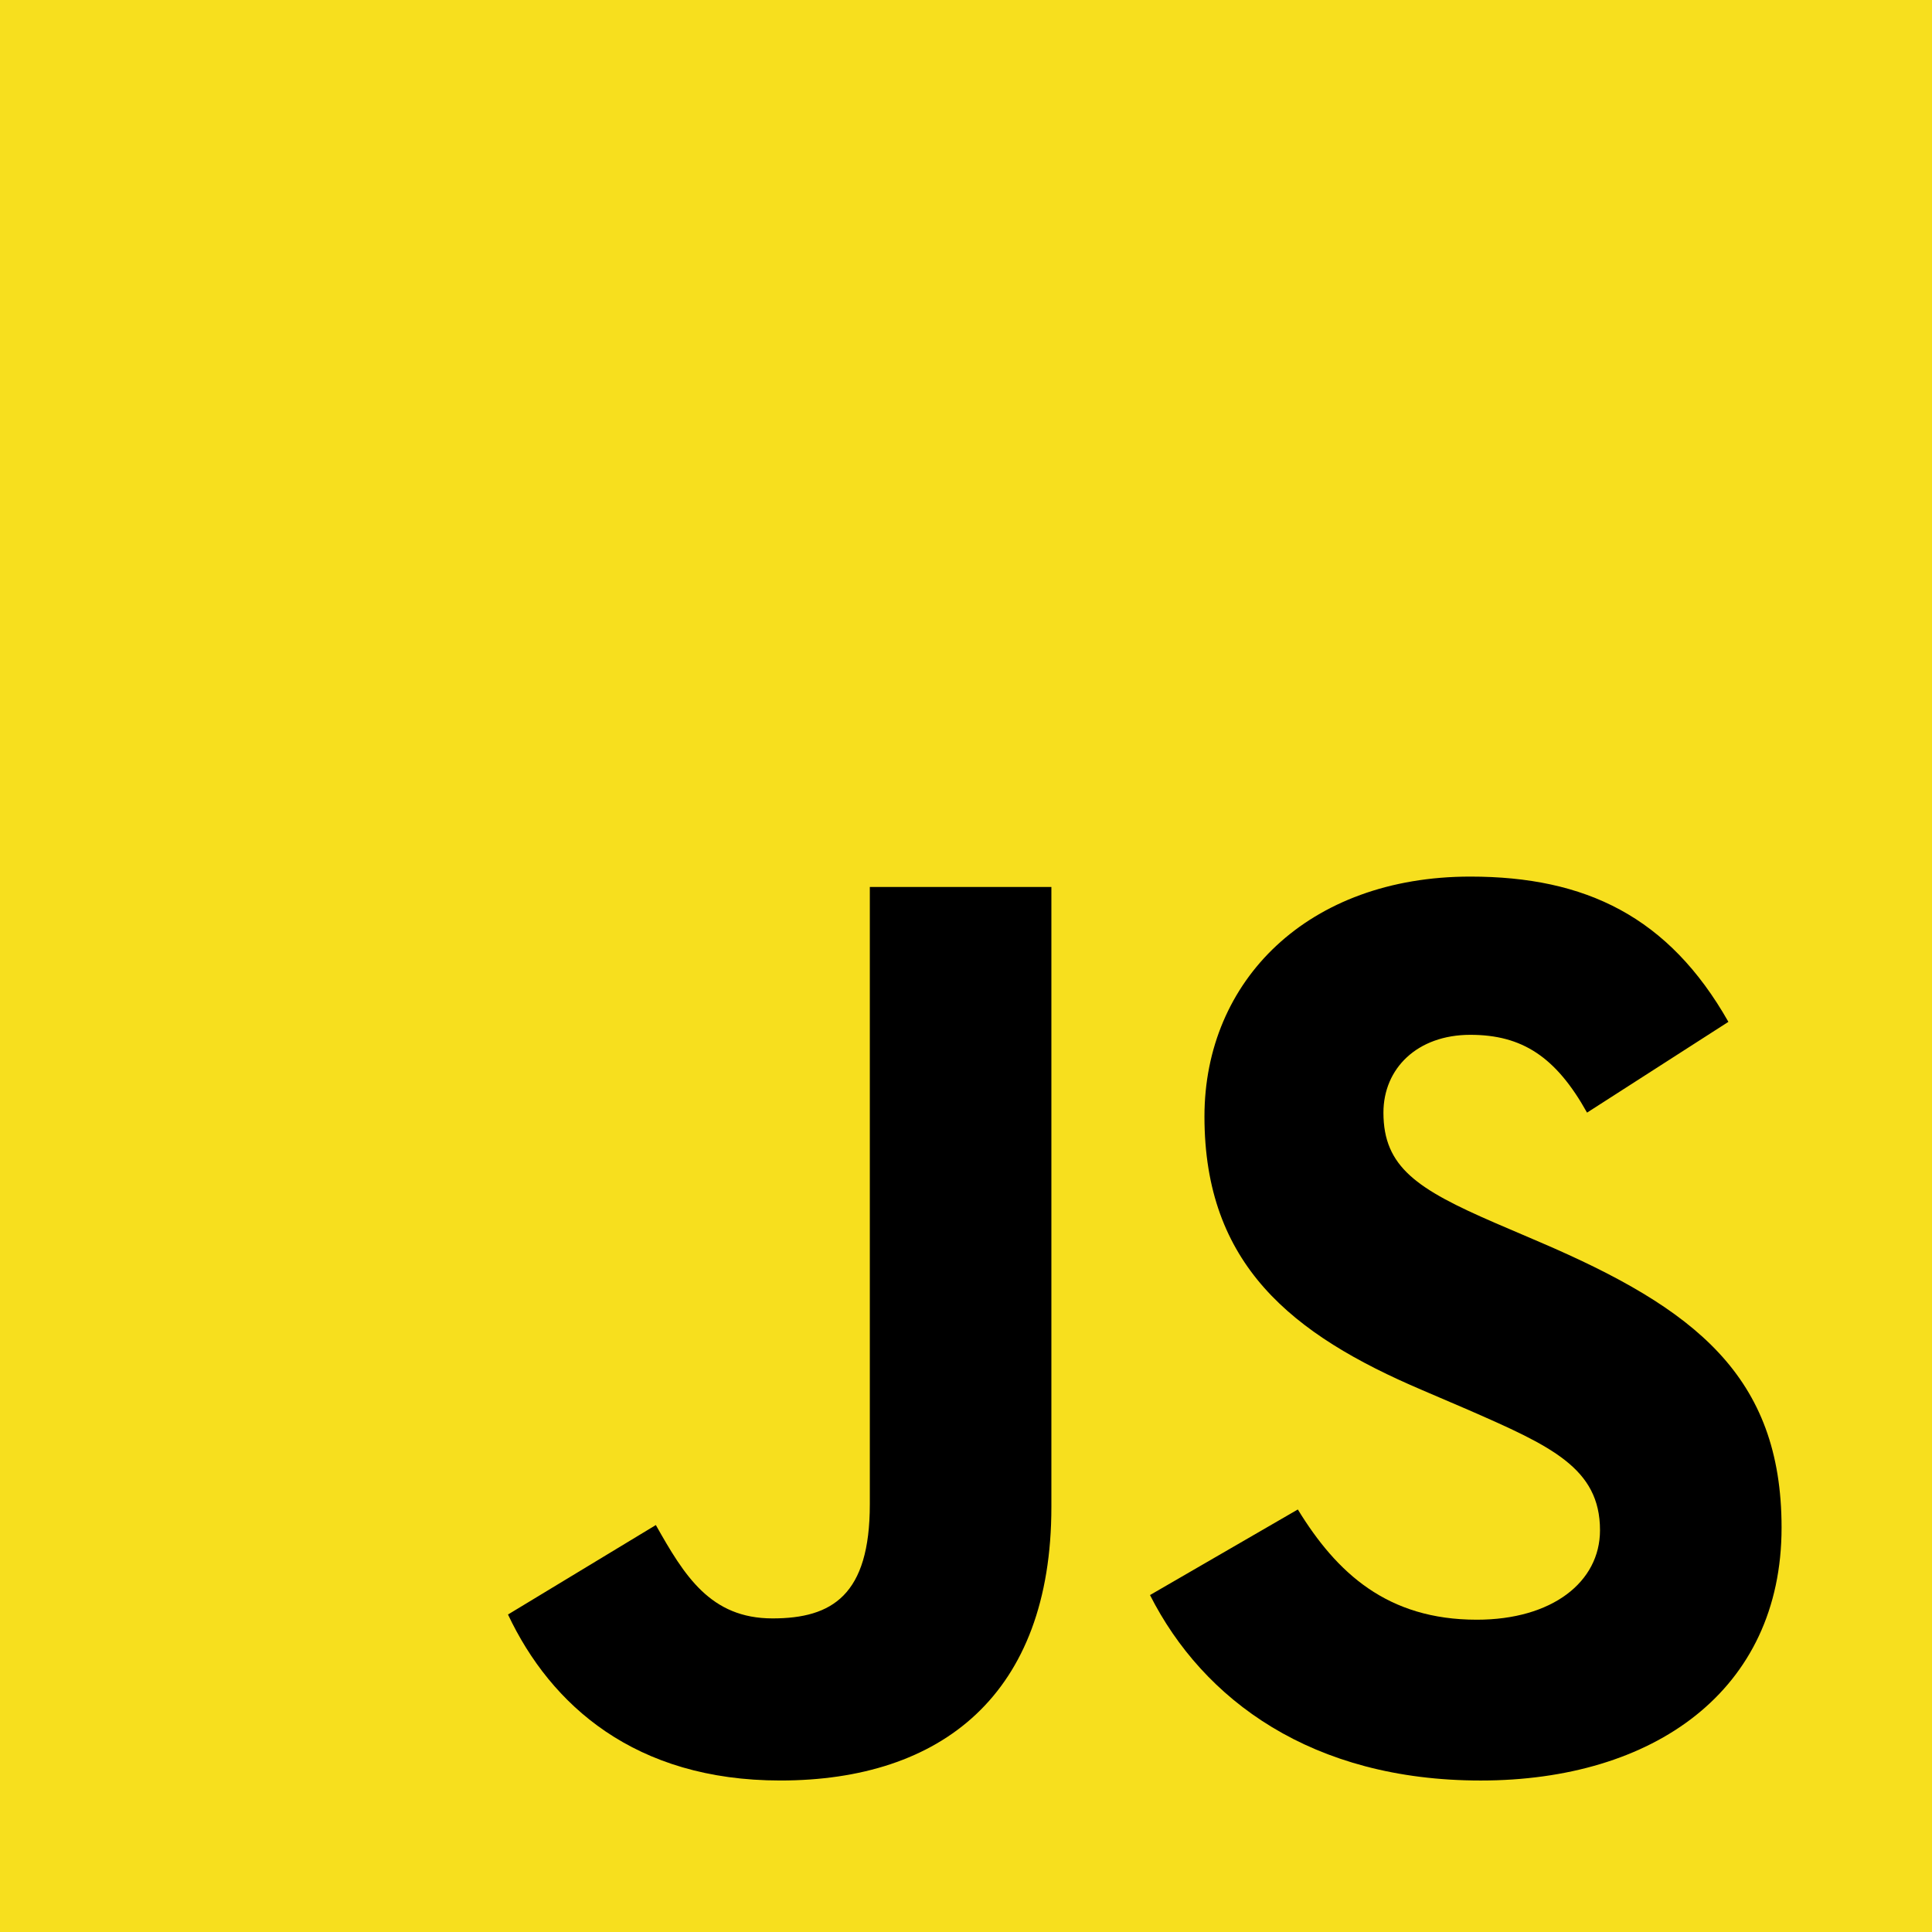
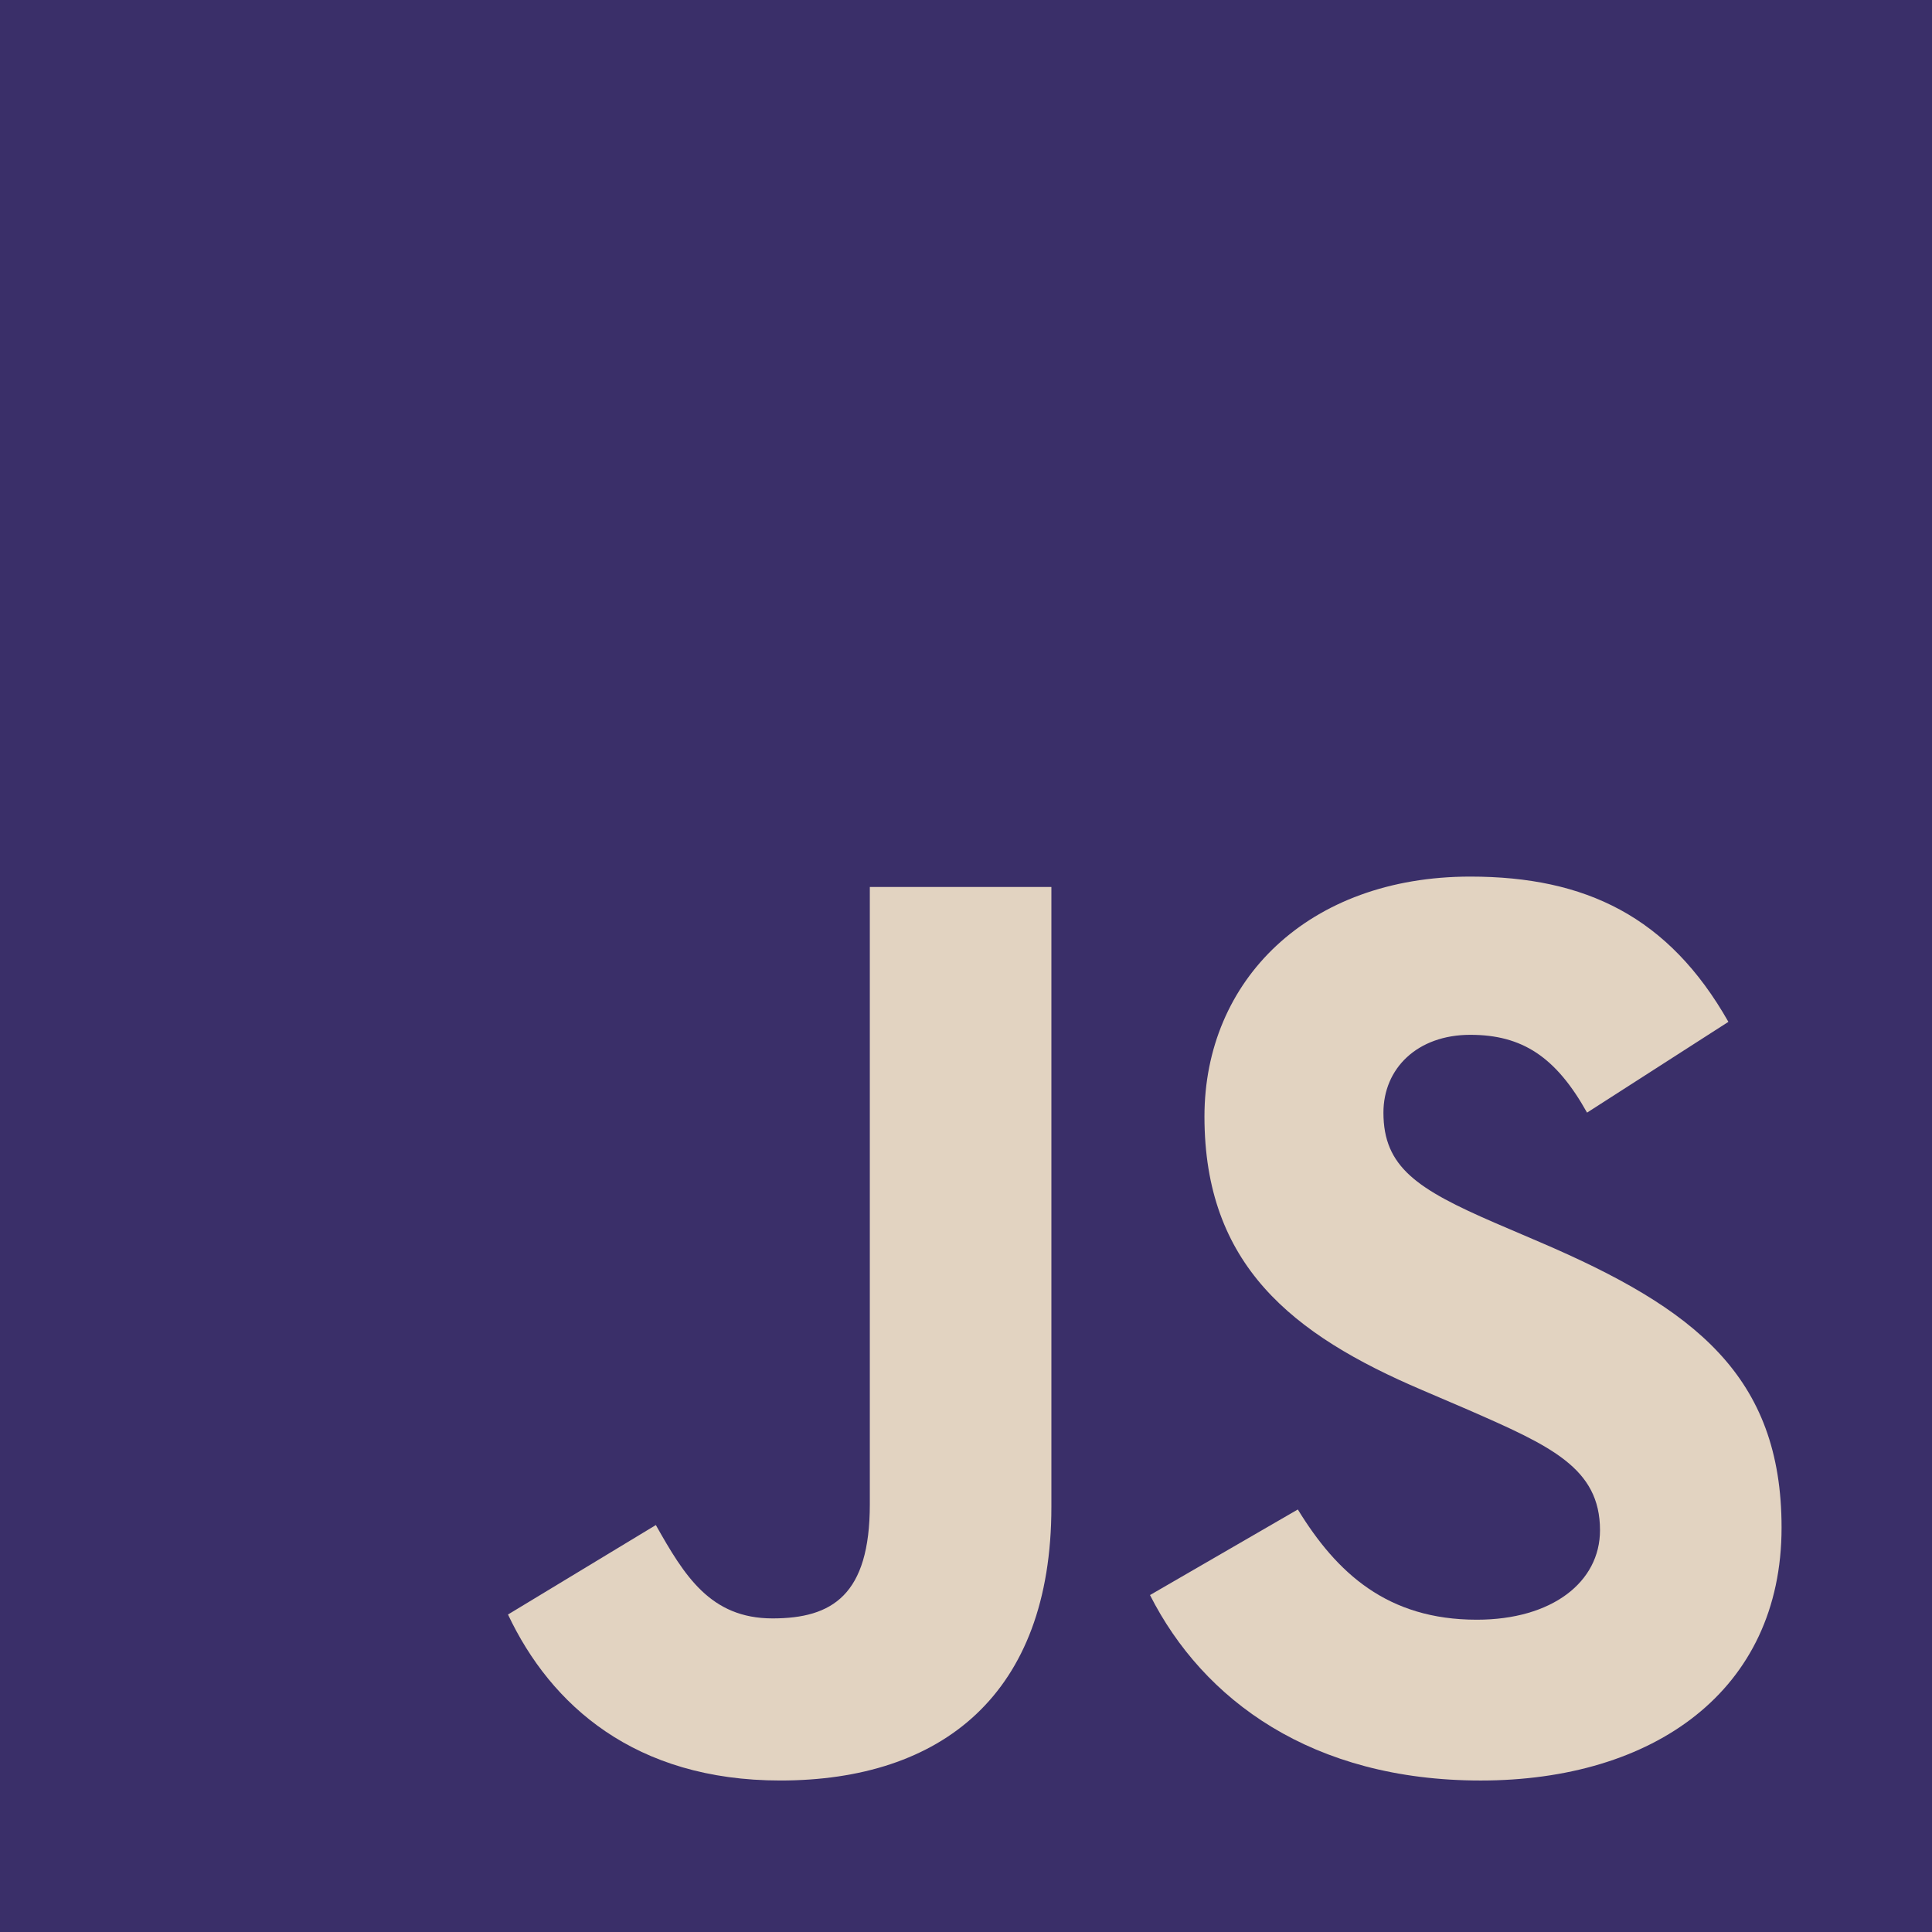
<svg xmlns="http://www.w3.org/2000/svg" width="75px" height="75px" viewBox="0 0 256 256" version="1.1" preserveAspectRatio="xMidYMid">
  <g>
-     <path d="M0,0 L256,0 L256,256 L0,256 L0,0 Z" fill="#F7DF1E" />
-     <path d="M67.312,213.932 L86.903,202.076 C90.682,208.777 94.12,214.447 102.367,214.447 C110.272,214.447 115.256,211.355 115.256,199.327 L115.256,117.529 L139.314,117.529 L139.314,199.667 C139.314,224.584 124.708,235.926 103.398,235.926 C84.153,235.926 72.982,225.959 67.311,213.93" fill="#000000" />
-     <path d="M152.381,211.354 L171.969,200.013 C177.126,208.434 183.828,214.62 195.684,214.62 C205.653,214.62 212.009,209.636 212.009,202.762 C212.009,194.514 205.479,191.592 194.481,186.782 L188.468,184.203 C171.111,176.815 159.597,167.535 159.597,147.945 C159.597,129.901 173.345,116.153 194.826,116.153 C210.12,116.153 221.118,121.481 229.022,135.4 L210.291,147.429 C206.166,140.04 201.7,137.119 194.826,137.119 C187.78,137.119 183.312,141.587 183.312,147.429 C183.312,154.646 187.78,157.568 198.09,162.037 L204.104,164.614 C224.553,173.379 236.067,182.313 236.067,202.418 C236.067,224.072 219.055,235.928 196.2,235.928 C173.861,235.928 159.426,225.274 152.381,211.354" fill="#000000" />
+     <path d="M0,0 L256,0 L256,256 L0,256 L0,0 Z" fill="#3A2F69" />
+     <path d="M67.312,213.932 L86.903,202.076 C90.682,208.777 94.12,214.447 102.367,214.447 C110.272,214.447 115.256,211.355 115.256,199.327 L115.256,117.529 L139.314,117.529 L139.314,199.667 C139.314,224.584 124.708,235.926 103.398,235.926 C84.153,235.926 72.982,225.959 67.311,213.93" fill="#E2D3C1" />
+     <path d="M152.381,211.354 L171.969,200.013 C177.126,208.434 183.828,214.62 195.684,214.62 C205.653,214.62 212.009,209.636 212.009,202.762 C212.009,194.514 205.479,191.592 194.481,186.782 L188.468,184.203 C171.111,176.815 159.597,167.535 159.597,147.945 C159.597,129.901 173.345,116.153 194.826,116.153 C210.12,116.153 221.118,121.481 229.022,135.4 L210.291,147.429 C206.166,140.04 201.7,137.119 194.826,137.119 C187.78,137.119 183.312,141.587 183.312,147.429 C183.312,154.646 187.78,157.568 198.09,162.037 L204.104,164.614 C224.553,173.379 236.067,182.313 236.067,202.418 C236.067,224.072 219.055,235.928 196.2,235.928 C173.861,235.928 159.426,225.274 152.381,211.354" fill="#E2D3C1" />
  </g>
</svg>
